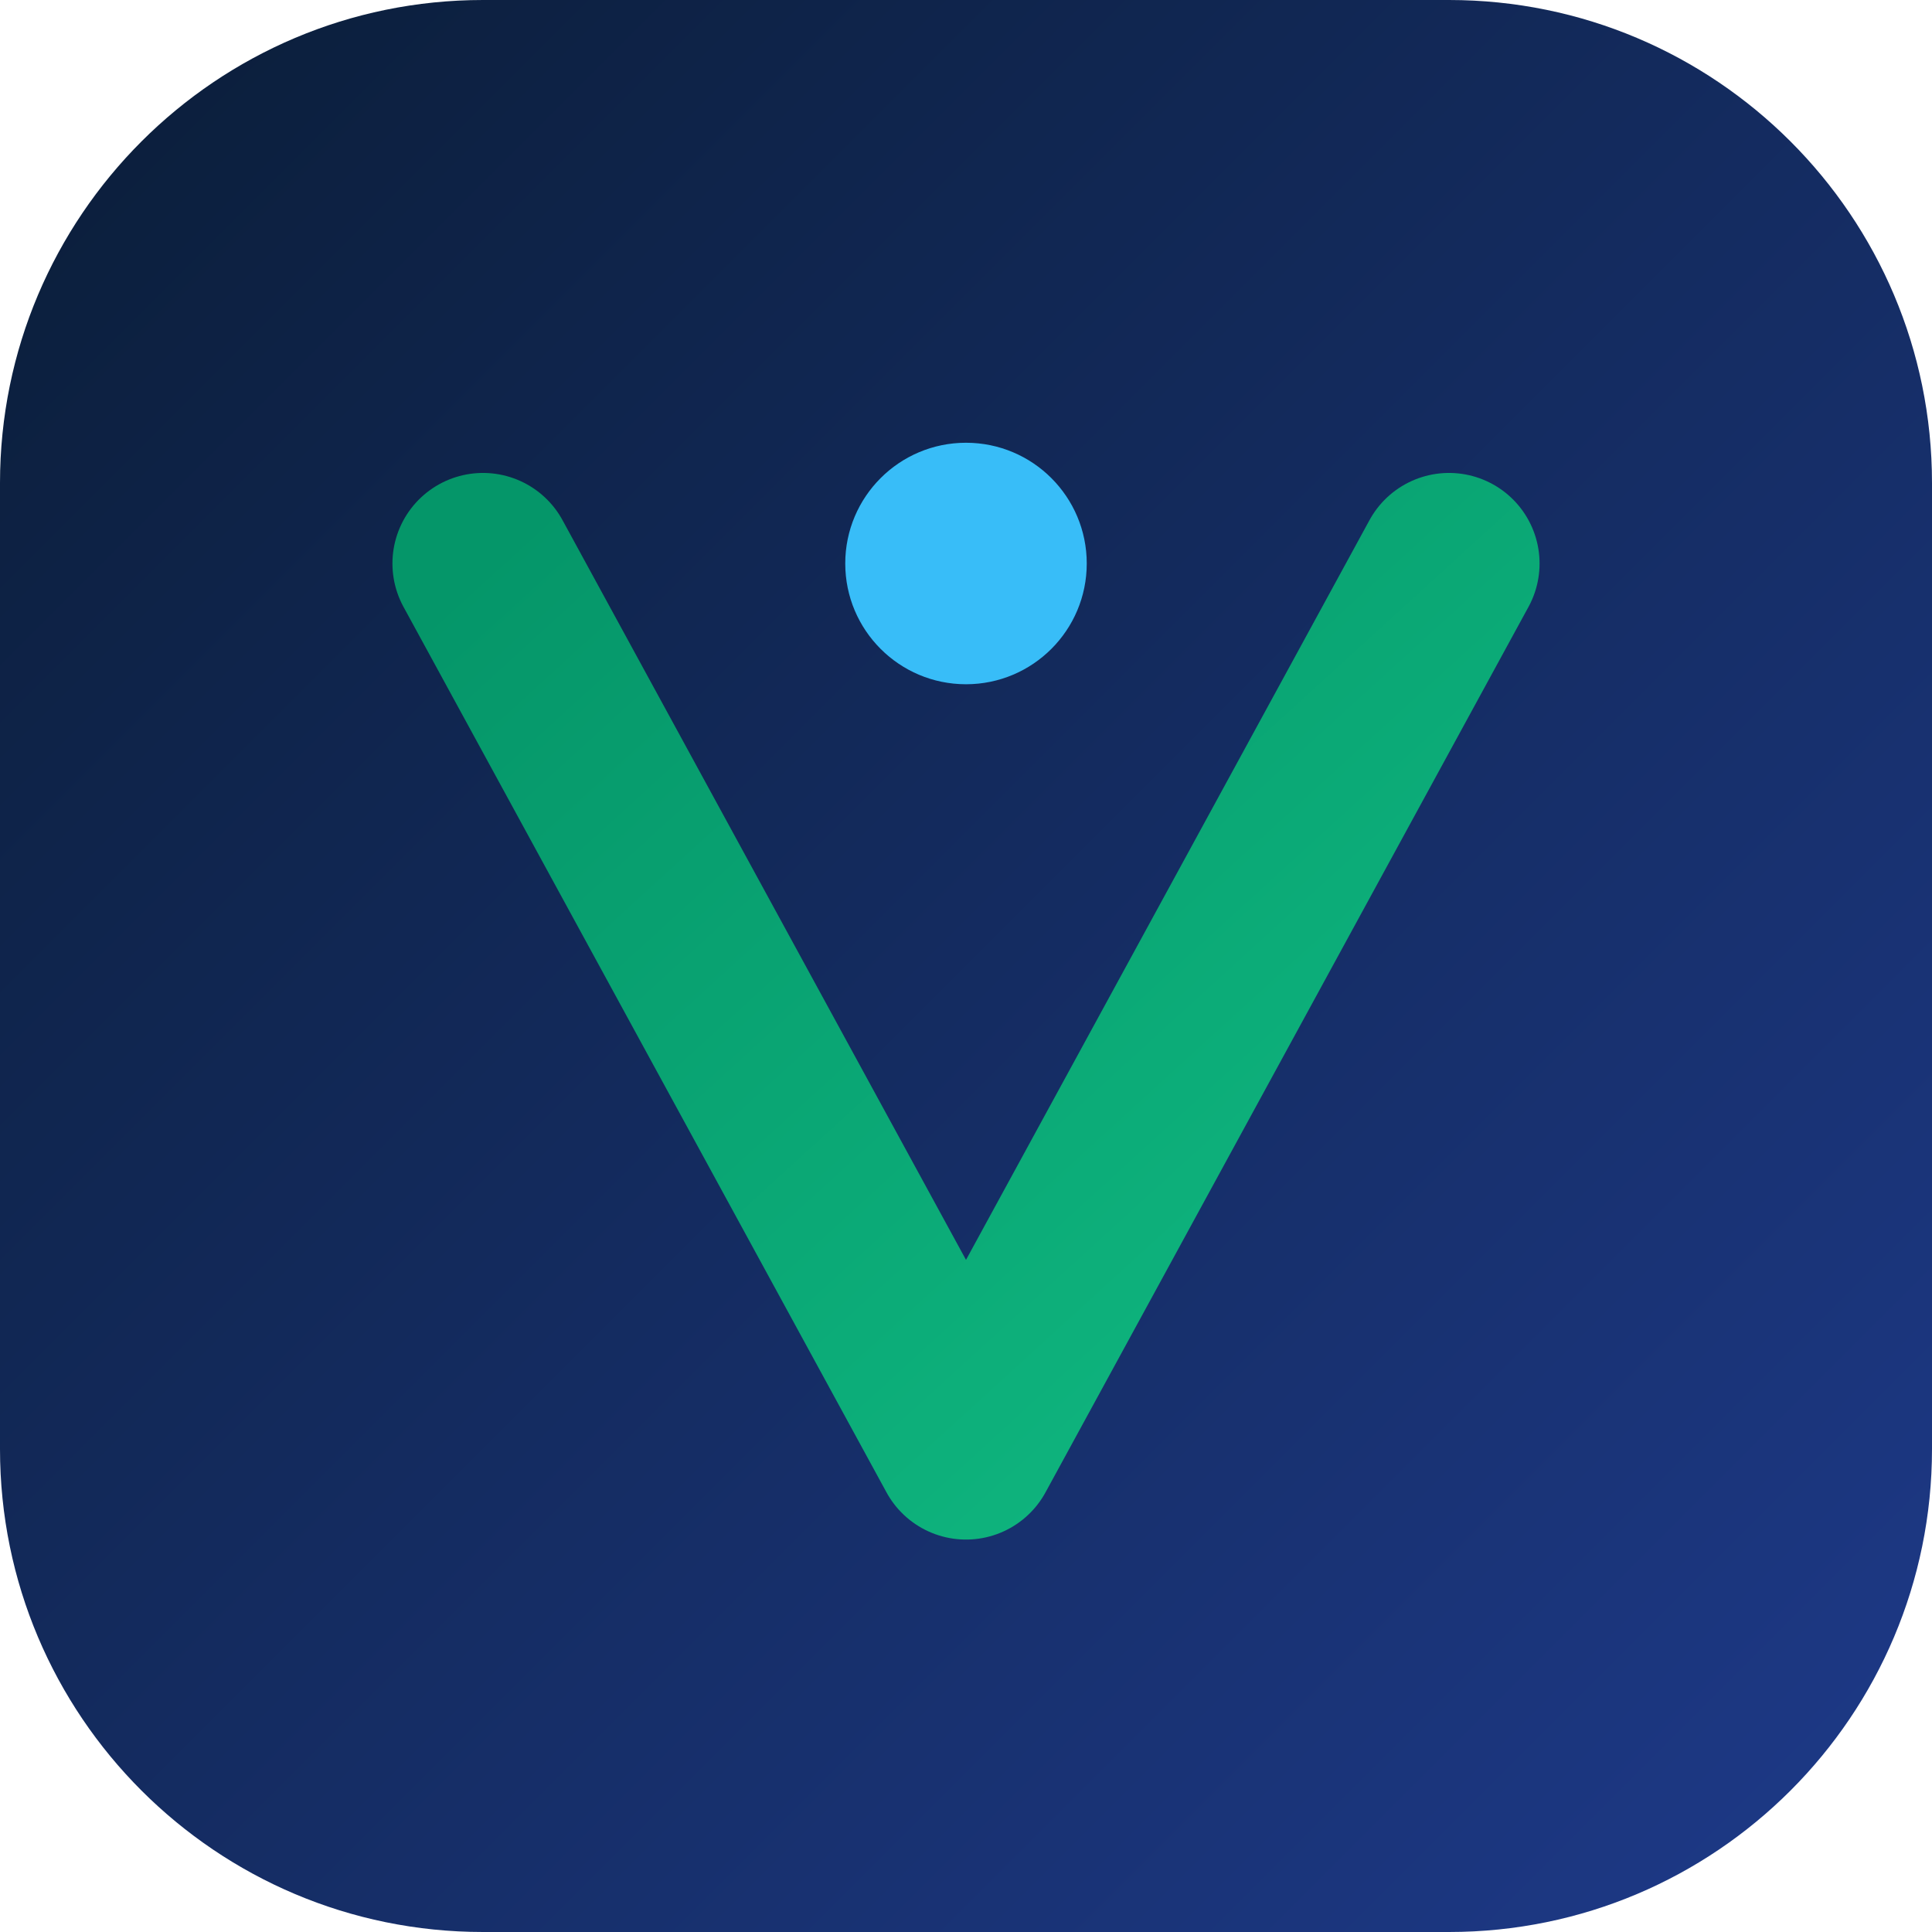
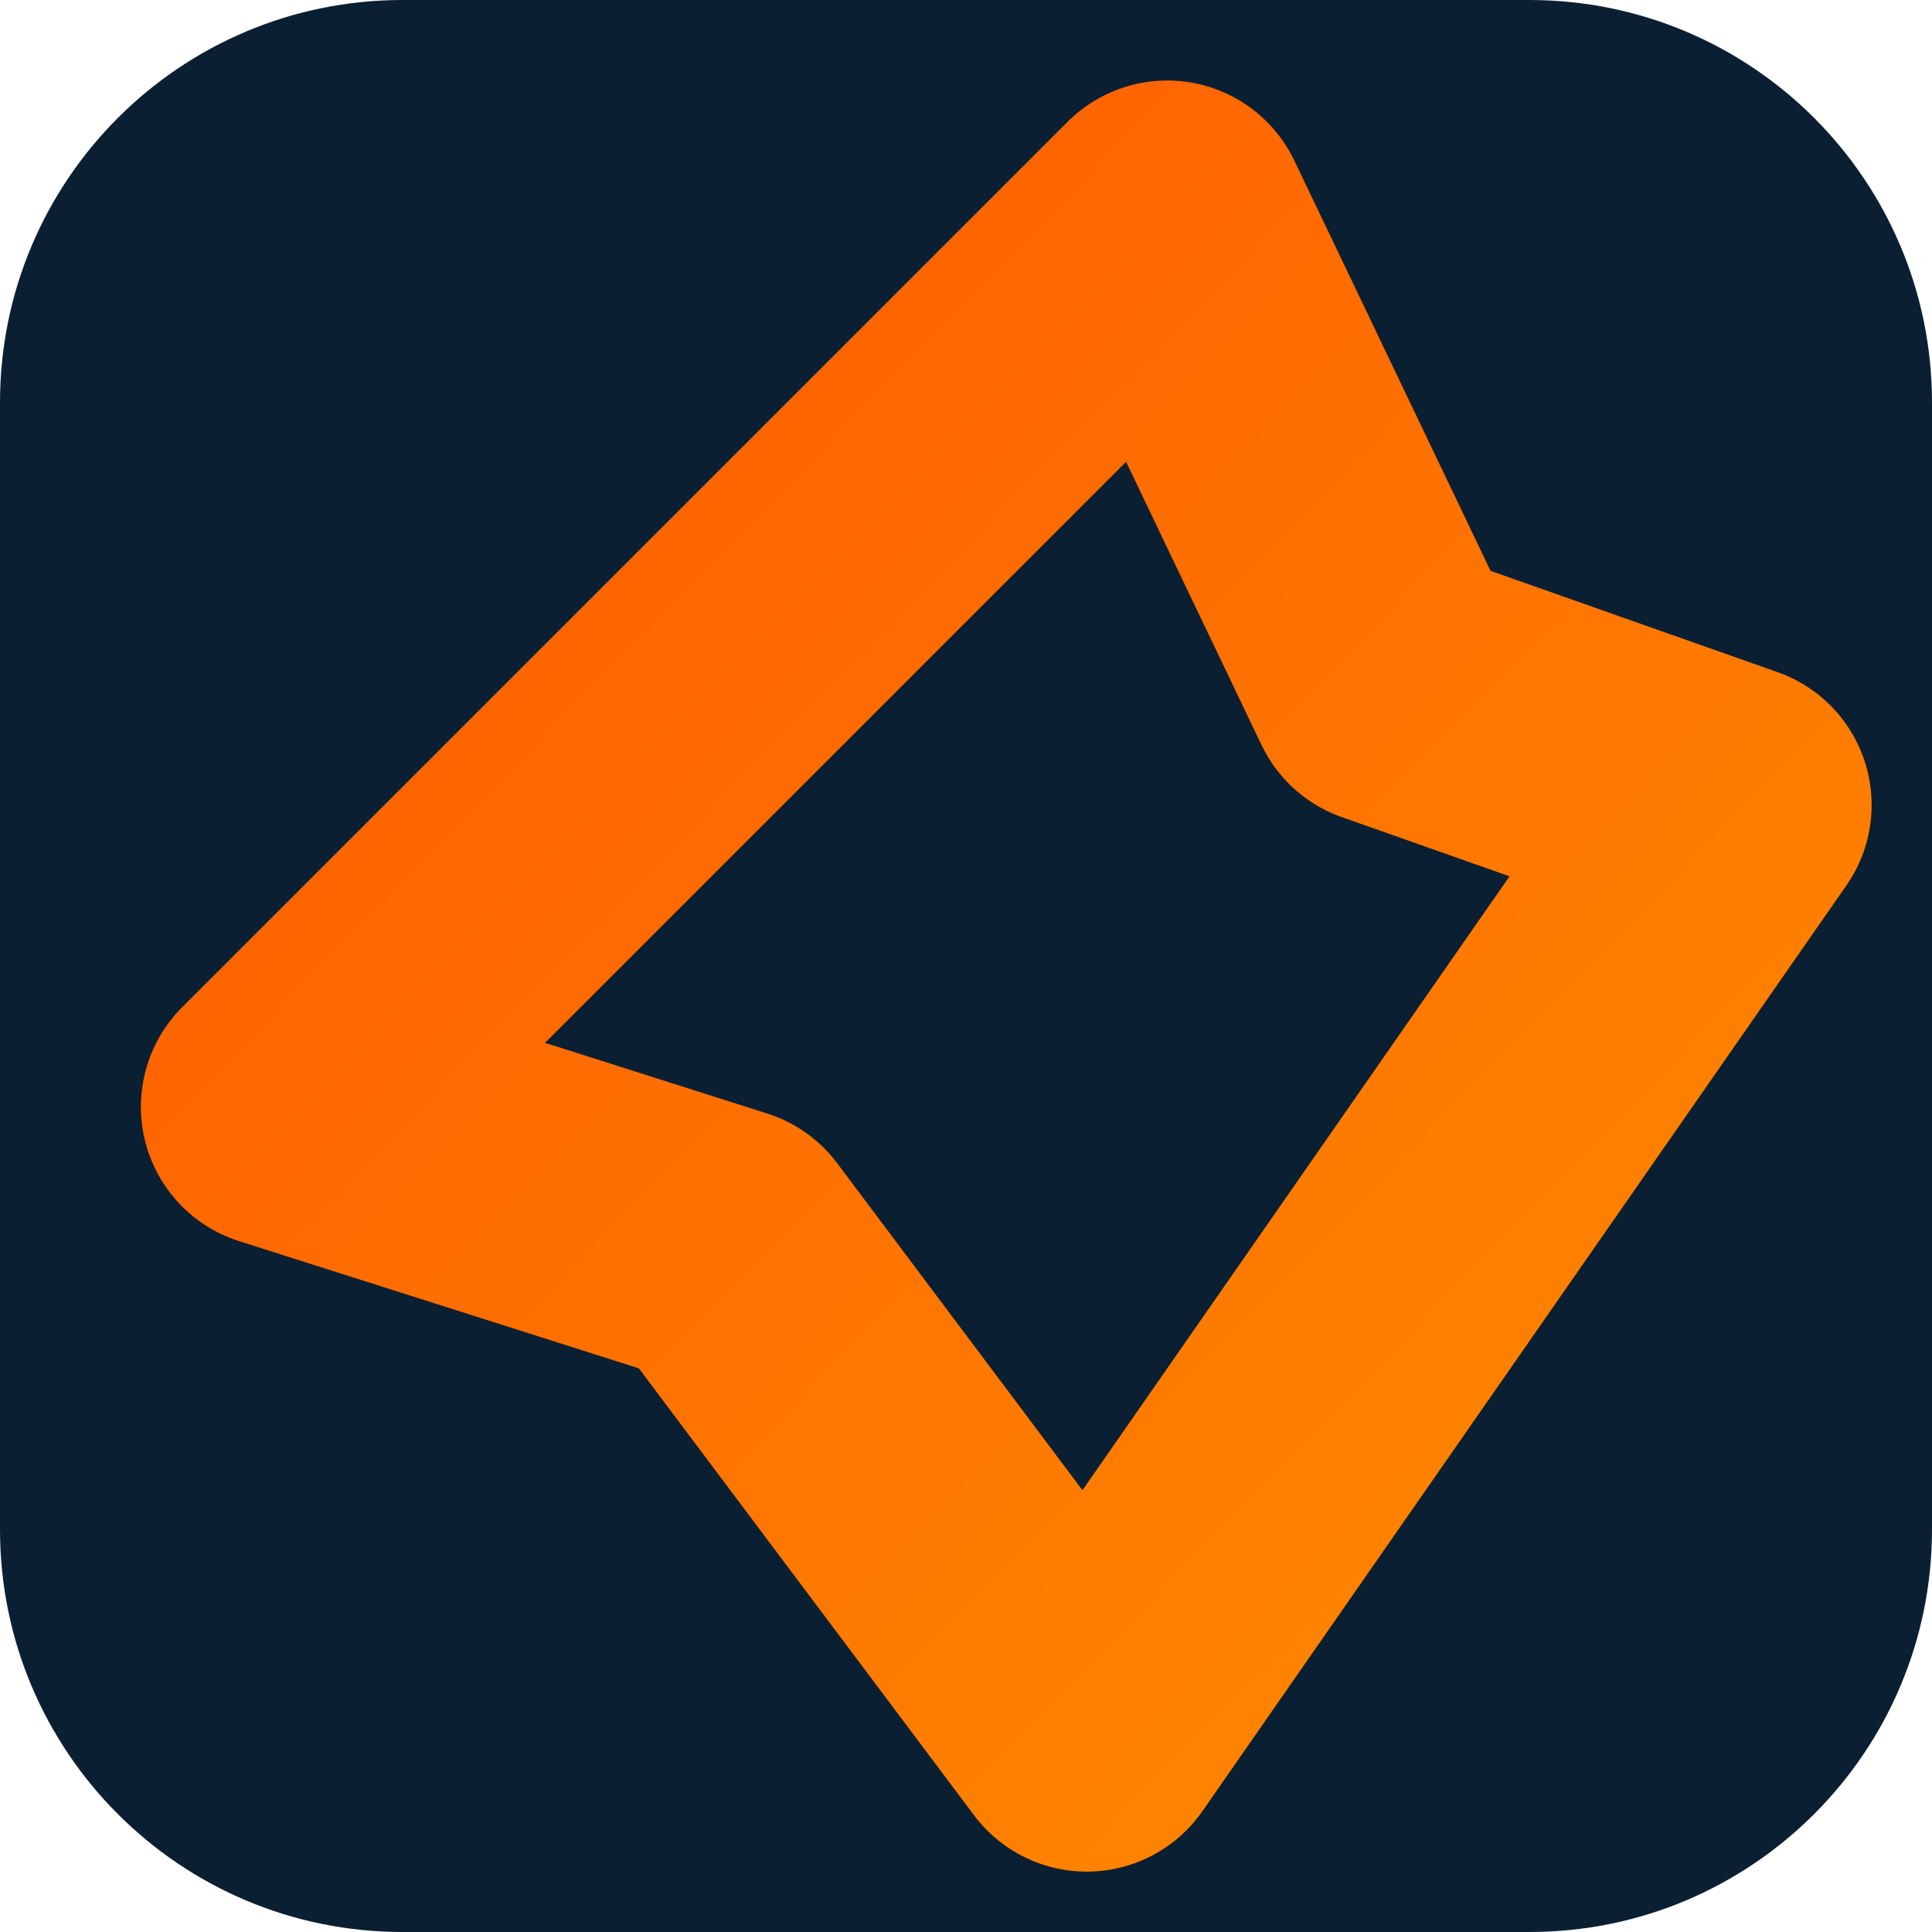
- <svg xmlns="http://www.w3.org/2000/svg" viewBox="0 0 48 48" width="48" height="48">
+ <svg xmlns="http://www.w3.org/2000/svg" viewBox="0 0 48 48" width="48" height="48" fill="none">
  <defs>
-     <linearGradient id="vpsGrad" x1="0%" y1="0%" x2="100%" y2="100%">
-       <stop offset="0%" stop-color="#0a1d37" />
-       <stop offset="100%" stop-color="#1e3a8a" />
-     </linearGradient>
-     <linearGradient id="accentGrad" x1="0%" y1="0%" x2="100%" y2="100%">
-       <stop offset="0%" stop-color="#059669" />
-       <stop offset="100%" stop-color="#10b981" />
+     <linearGradient id="vpsFlashFav" x1="0%" y1="0%" x2="100%" y2="100%">
+       <stop offset="0%" stop-color="#FF5A00" />
+       <stop offset="100%" stop-color="#FF8A00" />
    </linearGradient>
  </defs>
-   <rect width="48" height="48" rx="12" fill="url(#vpsGrad)" />
-   <path d="M12 14L24 36L36 14" stroke="url(#accentGrad)" stroke-width="4.5" stroke-linecap="round" stroke-linejoin="round" fill="none" />
-   <circle cx="24" cy="14" r="3" fill="#38bdf8" />
+   <rect width="48" height="48" rx="10" fill="#0B1F33" />
+   <g transform="translate(-8, -8) scale(1)">
+     <path d="M37 13.5 L42.5 25 L51 28 L35 51 L26 39 L15 35.5 Z" stroke="url(#vpsFlashFav)" stroke-width="7" stroke-linejoin="round" stroke-linecap="round" />
+   </g>
</svg>
